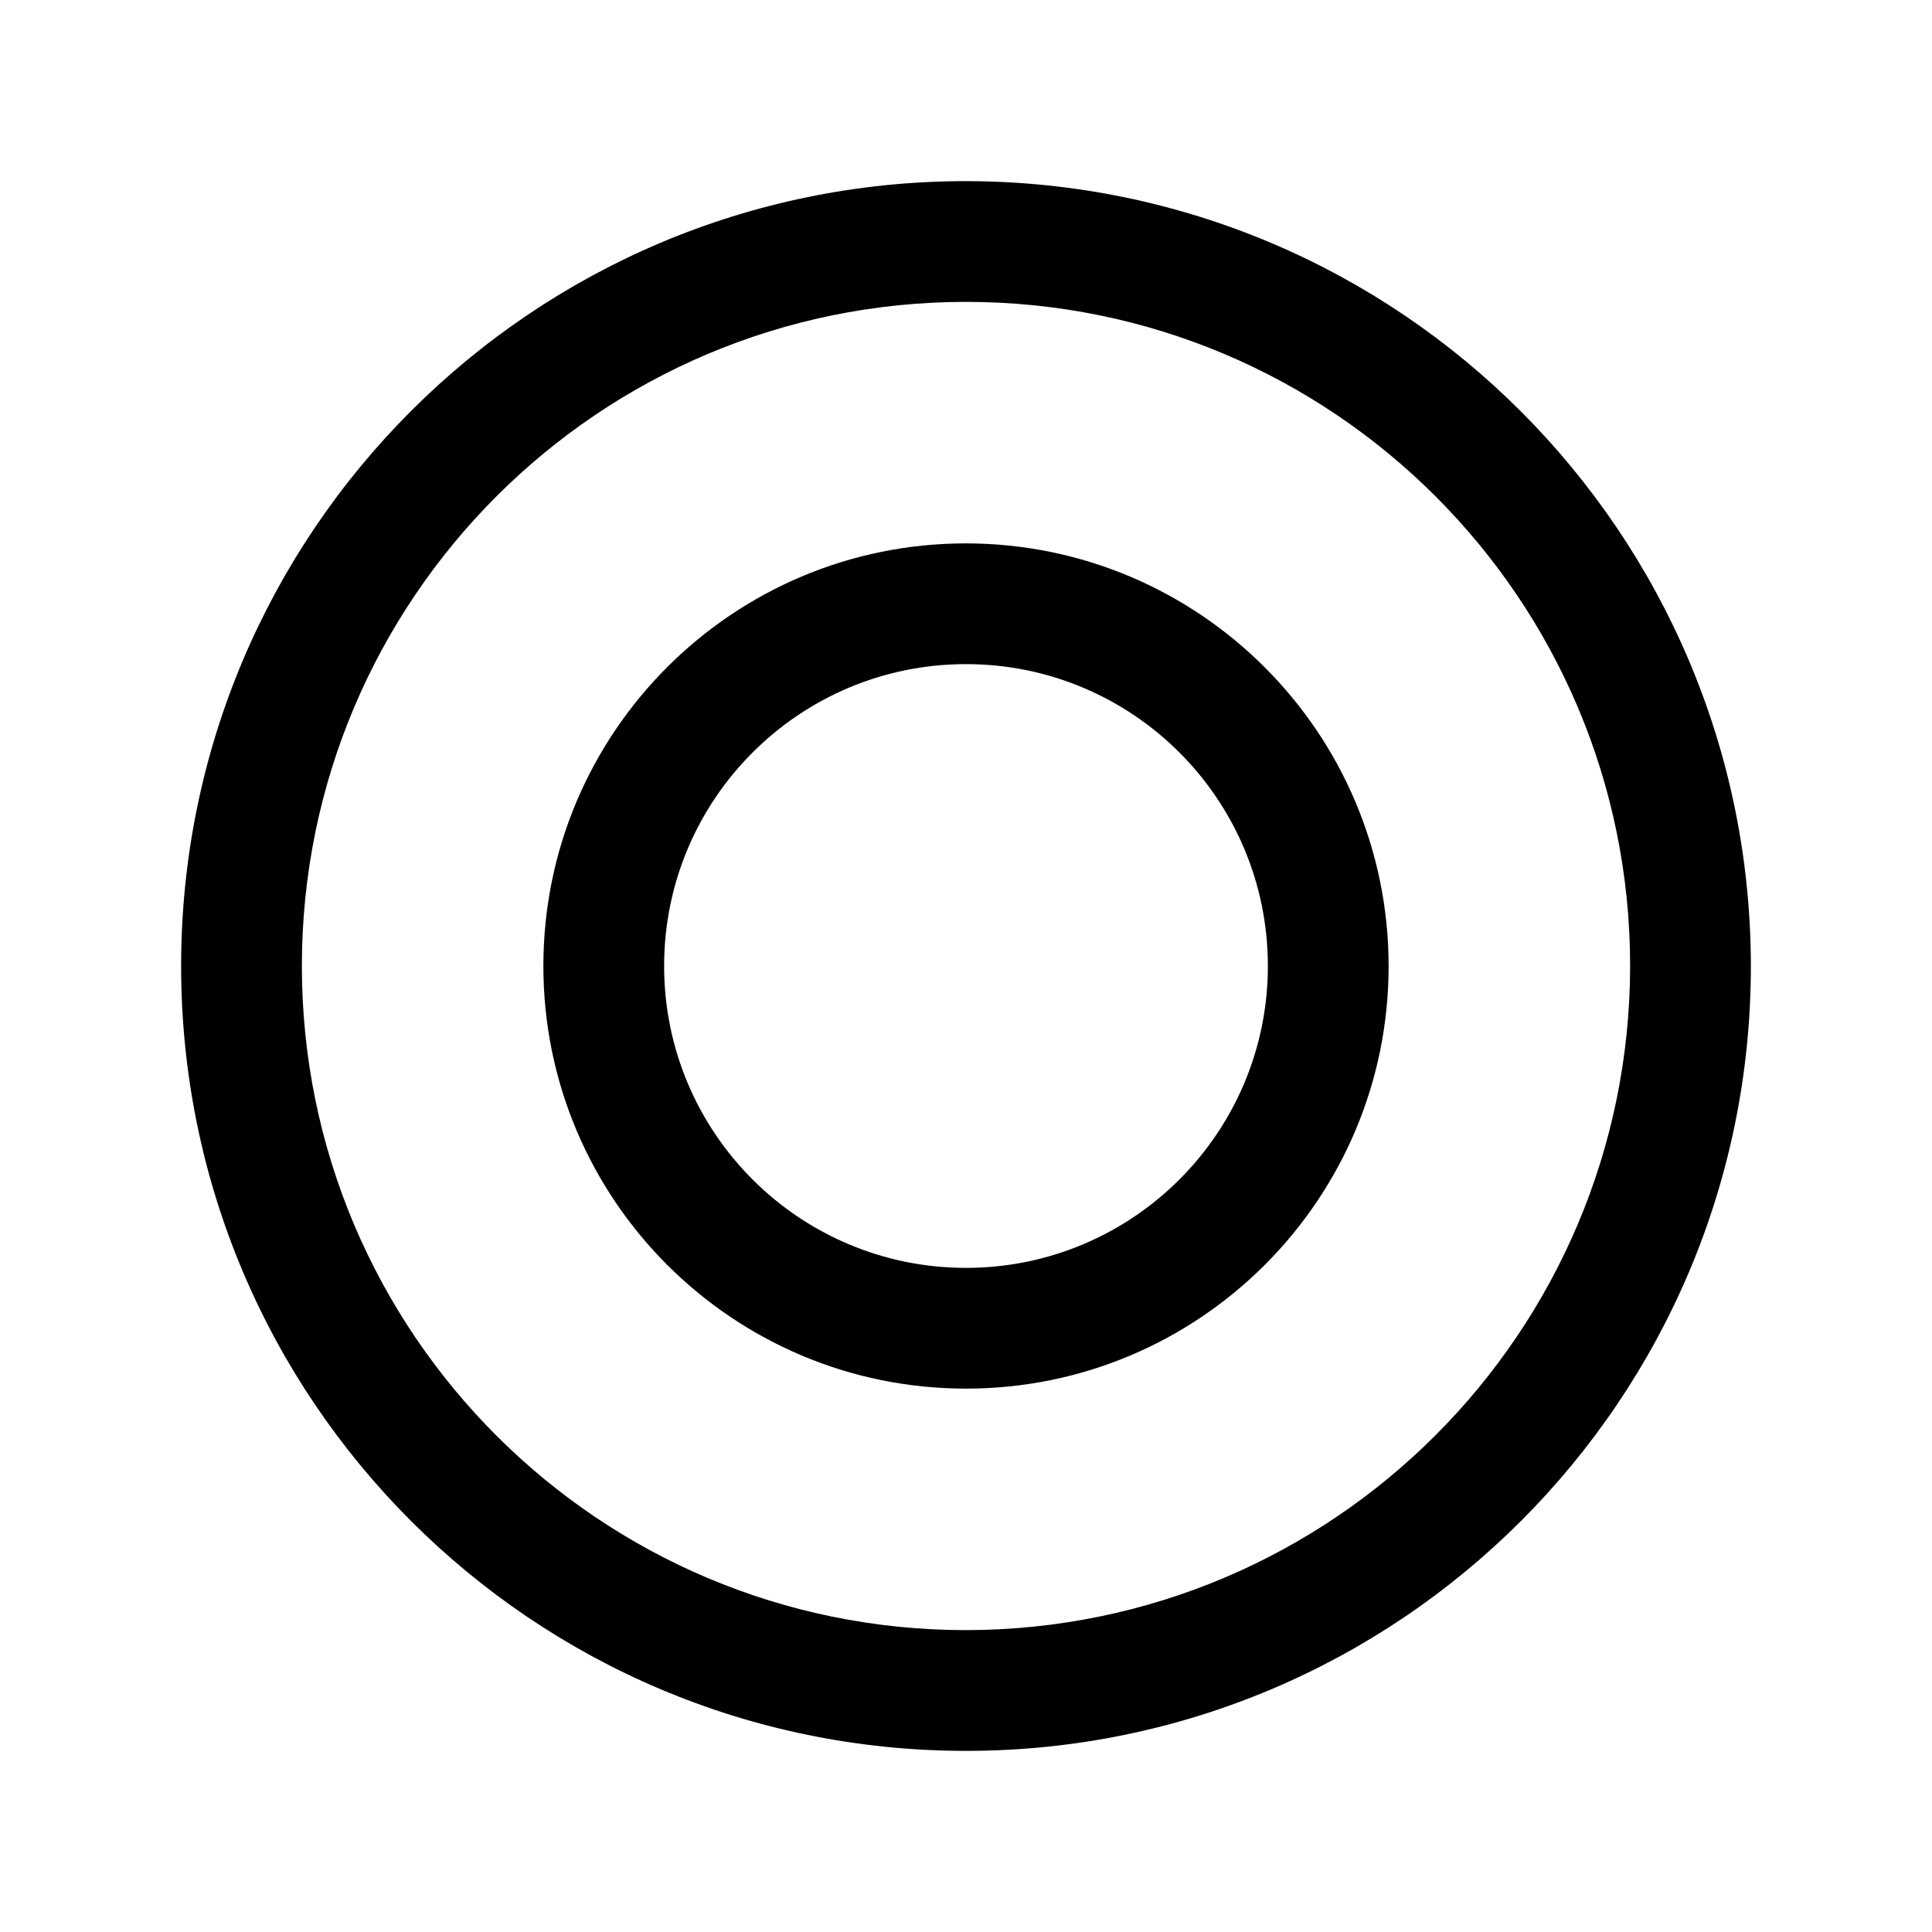
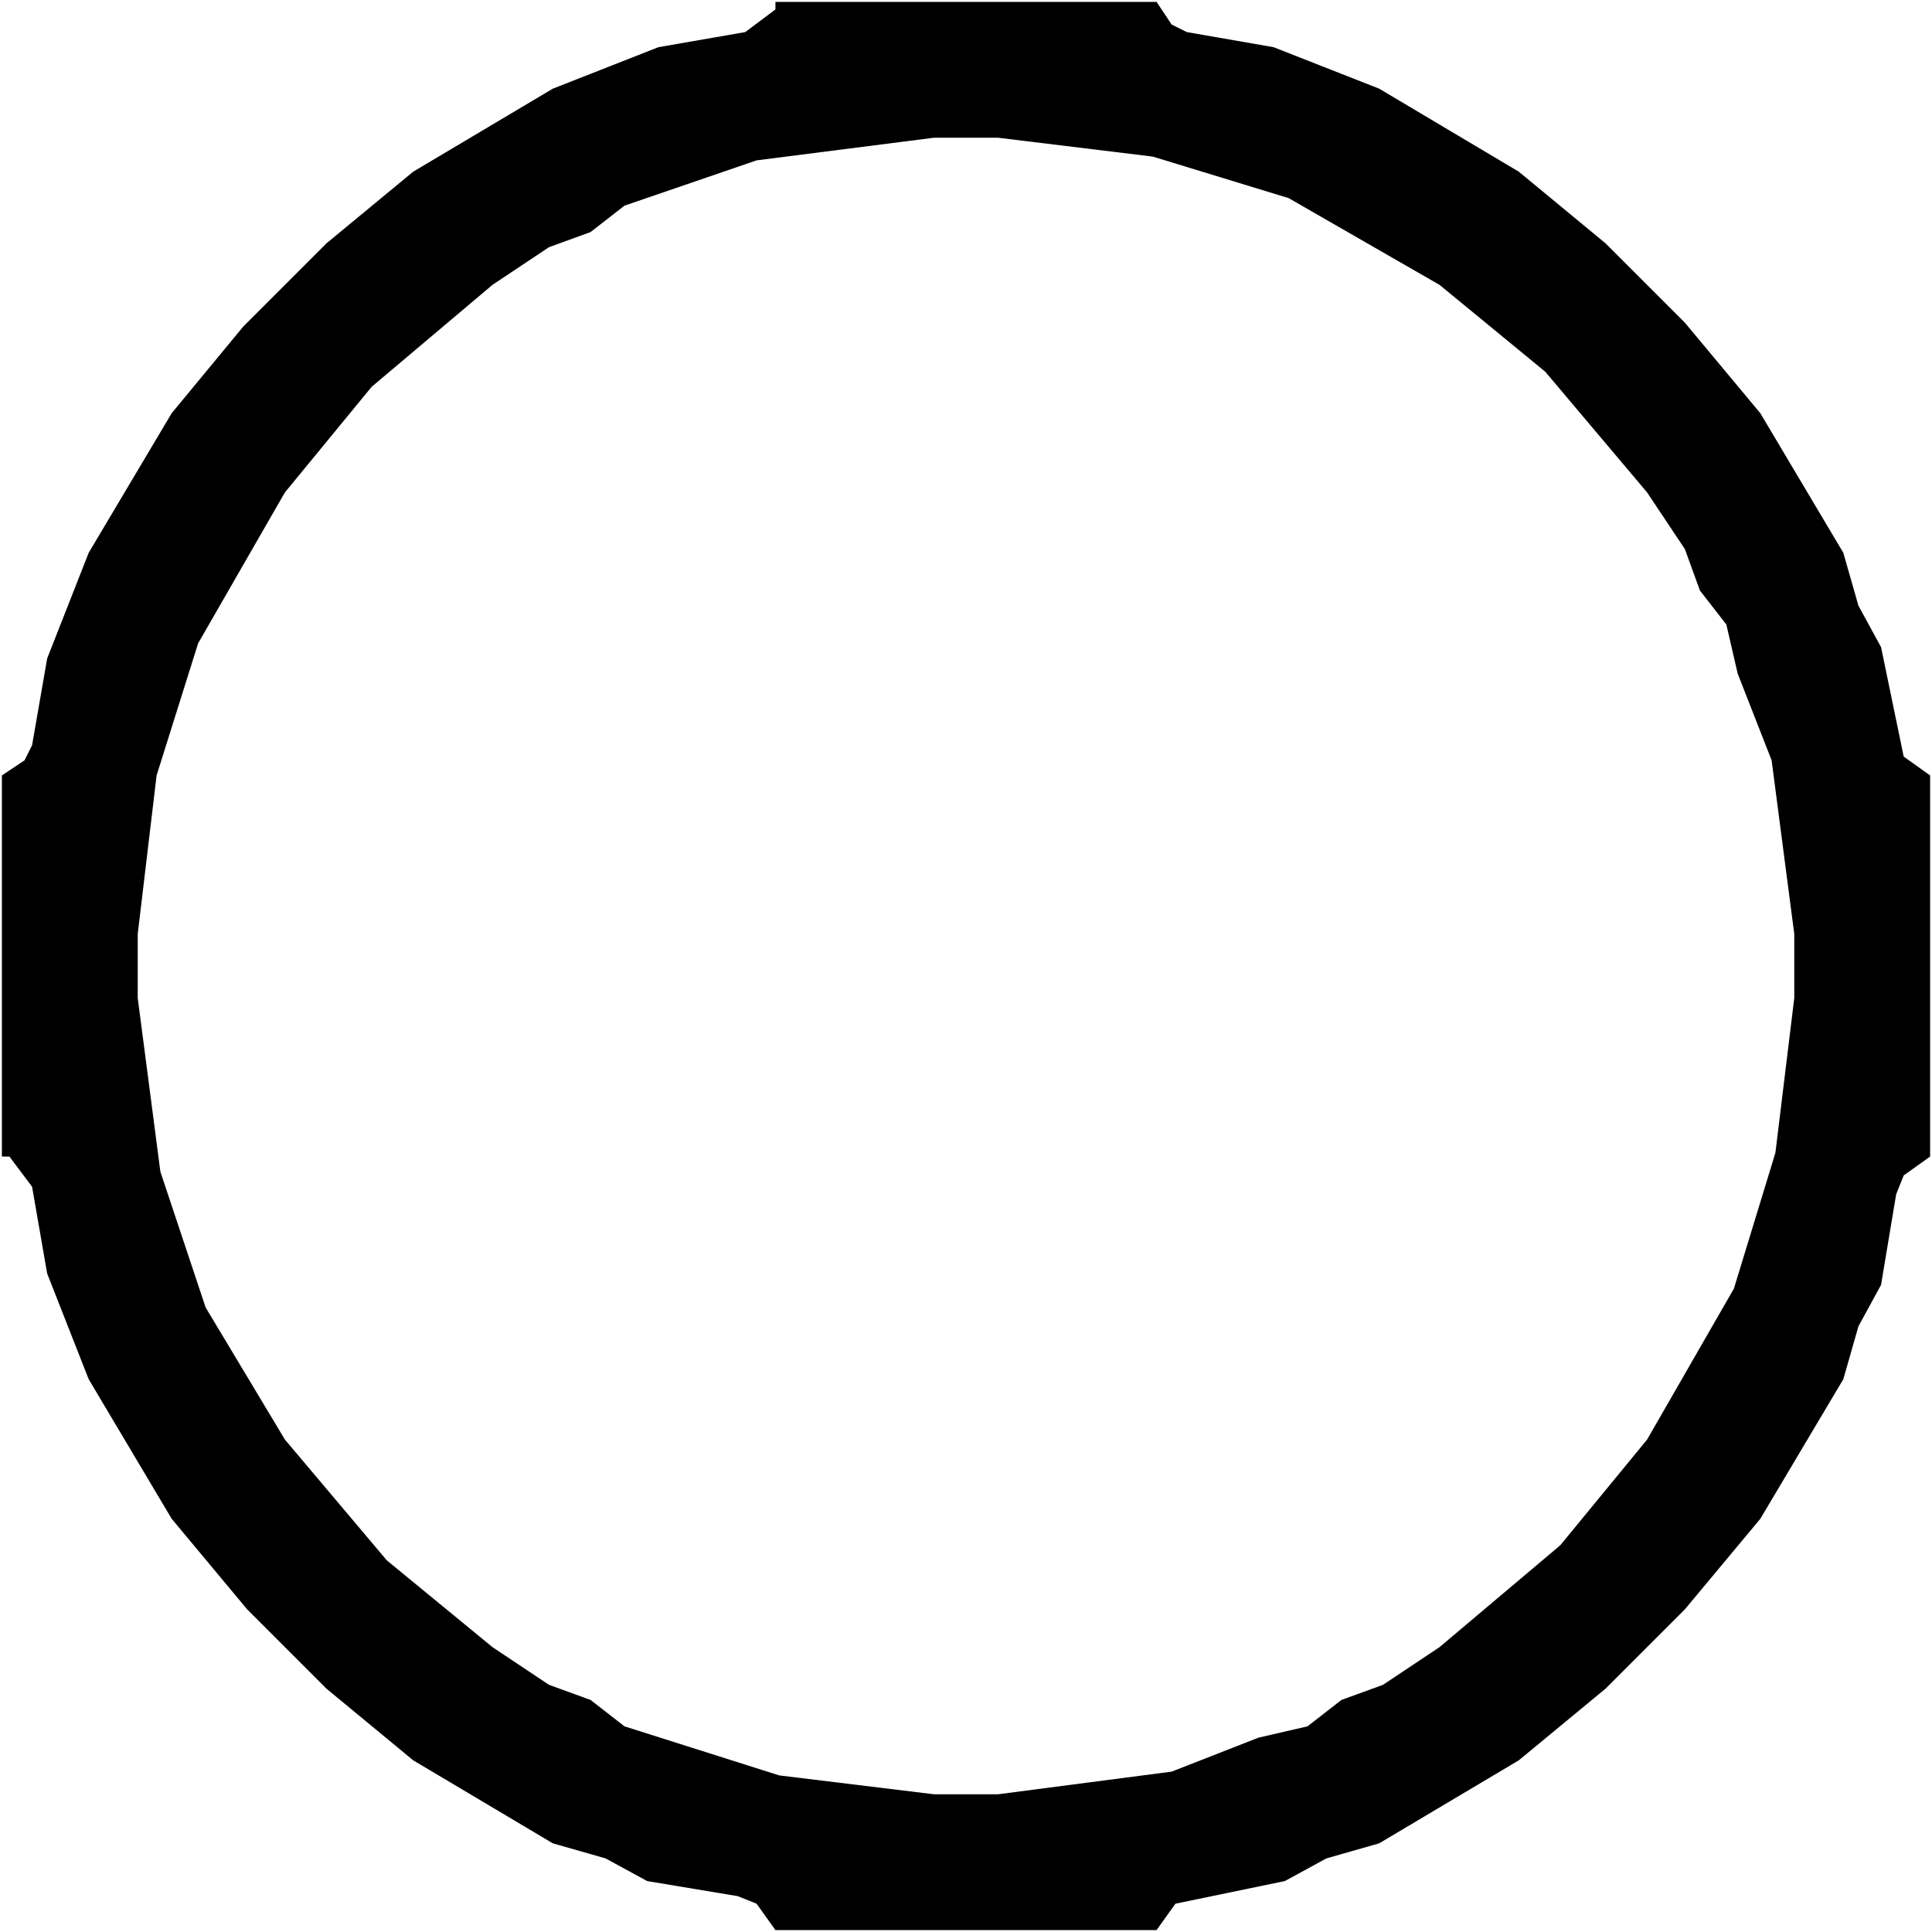
- <svg xmlns="http://www.w3.org/2000/svg" width="32" height="32" fill="#000000" viewBox="0 0 256 256">
-   <path d="M128,24A104,104,0,1,0,232,128,104.11,104.11,0,0,0,128,24Zm0,192a88,88,0,1,1,88-88A88.1,88.1,0,0,1,128,216Zm0-144a56,56,0,1,0,56,56A56.06,56.06,0,0,0,128,72Zm0,96a40,40,0,1,1,40-40A40,40,0,0,1,128,168Z" />
+ <svg xmlns="http://www.w3.org/2000/svg" width="512" height="512" viewBox="0 0 512 512">
+   <path d="M 205.50,0.50 L 205.50,2.50 L 197.50,8.50 L 174.50,12.50 L 146.50,23.50 L 109.50,45.50 L 86.50,64.50 L 64.50,86.50 L 45.50,109.50 L 23.50,146.50 L 12.50,174.50 L 8.50,197.50 L 6.50,201.50 L 0.50,205.50 L 0.50,306.50 L 2.50,306.50 L 8.50,314.50 L 12.50,337.50 L 23.50,365.50 L 45.50,402.50 L 65.50,426.50 L 86.50,447.50 L 109.50,466.50 L 146.50,488.50 L 160.50,492.50 L 171.50,498.50 L 195.50,502.50 L 200.50,504.50 L 205.50,511.50 L 306.50,511.50 L 311.50,504.50 L 340.50,498.50 L 351.50,492.50 L 365.50,488.50 L 402.50,466.50 L 425.50,447.50 L 446.50,426.50 L 466.50,402.50 L 488.50,365.50 L 492.50,351.50 L 498.50,340.50 L 502.50,316.50 L 504.50,311.50 L 511.50,306.50 L 511.50,205.50 L 504.50,200.50 L 498.50,171.50 L 492.50,160.50 L 488.50,146.50 L 466.50,109.50 L 446.50,85.50 L 425.50,64.50 L 402.50,45.50 L 365.50,23.50 L 337.50,12.50 L 314.50,8.50 L 310.50,6.50 L 306.50,0.50 Z M 247.50,36.50 L 264.50,36.50 L 305.50,41.50 L 341.50,52.50 L 381.50,75.50 L 409.50,98.50 L 436.50,130.50 L 446.50,145.50 L 450.50,156.50 L 457.50,165.50 L 460.50,178.50 L 469.50,201.50 L 475.50,247.50 L 475.50,264.50 L 470.50,305.50 L 459.50,341.50 L 436.50,381.50 L 413.50,409.50 L 381.50,436.50 L 366.50,446.50 L 355.50,450.50 L 346.50,457.50 L 333.50,460.50 L 310.50,469.50 L 264.50,475.50 L 247.50,475.50 L 206.50,470.50 L 165.50,457.50 L 156.50,450.50 L 145.50,446.50 L 130.50,436.50 L 102.50,413.50 L 75.50,381.50 L 54.50,346.50 L 42.50,310.50 L 36.50,264.50 L 36.50,247.50 L 41.50,205.50 L 52.50,170.50 L 75.50,130.50 L 98.50,102.50 L 130.50,75.50 L 145.50,65.50 L 156.50,61.50 L 165.50,54.50 L 200.50,42.50 Z" fill="currentColor" fill-rule="evenodd" clip-rule="evenodd" />
</svg>
